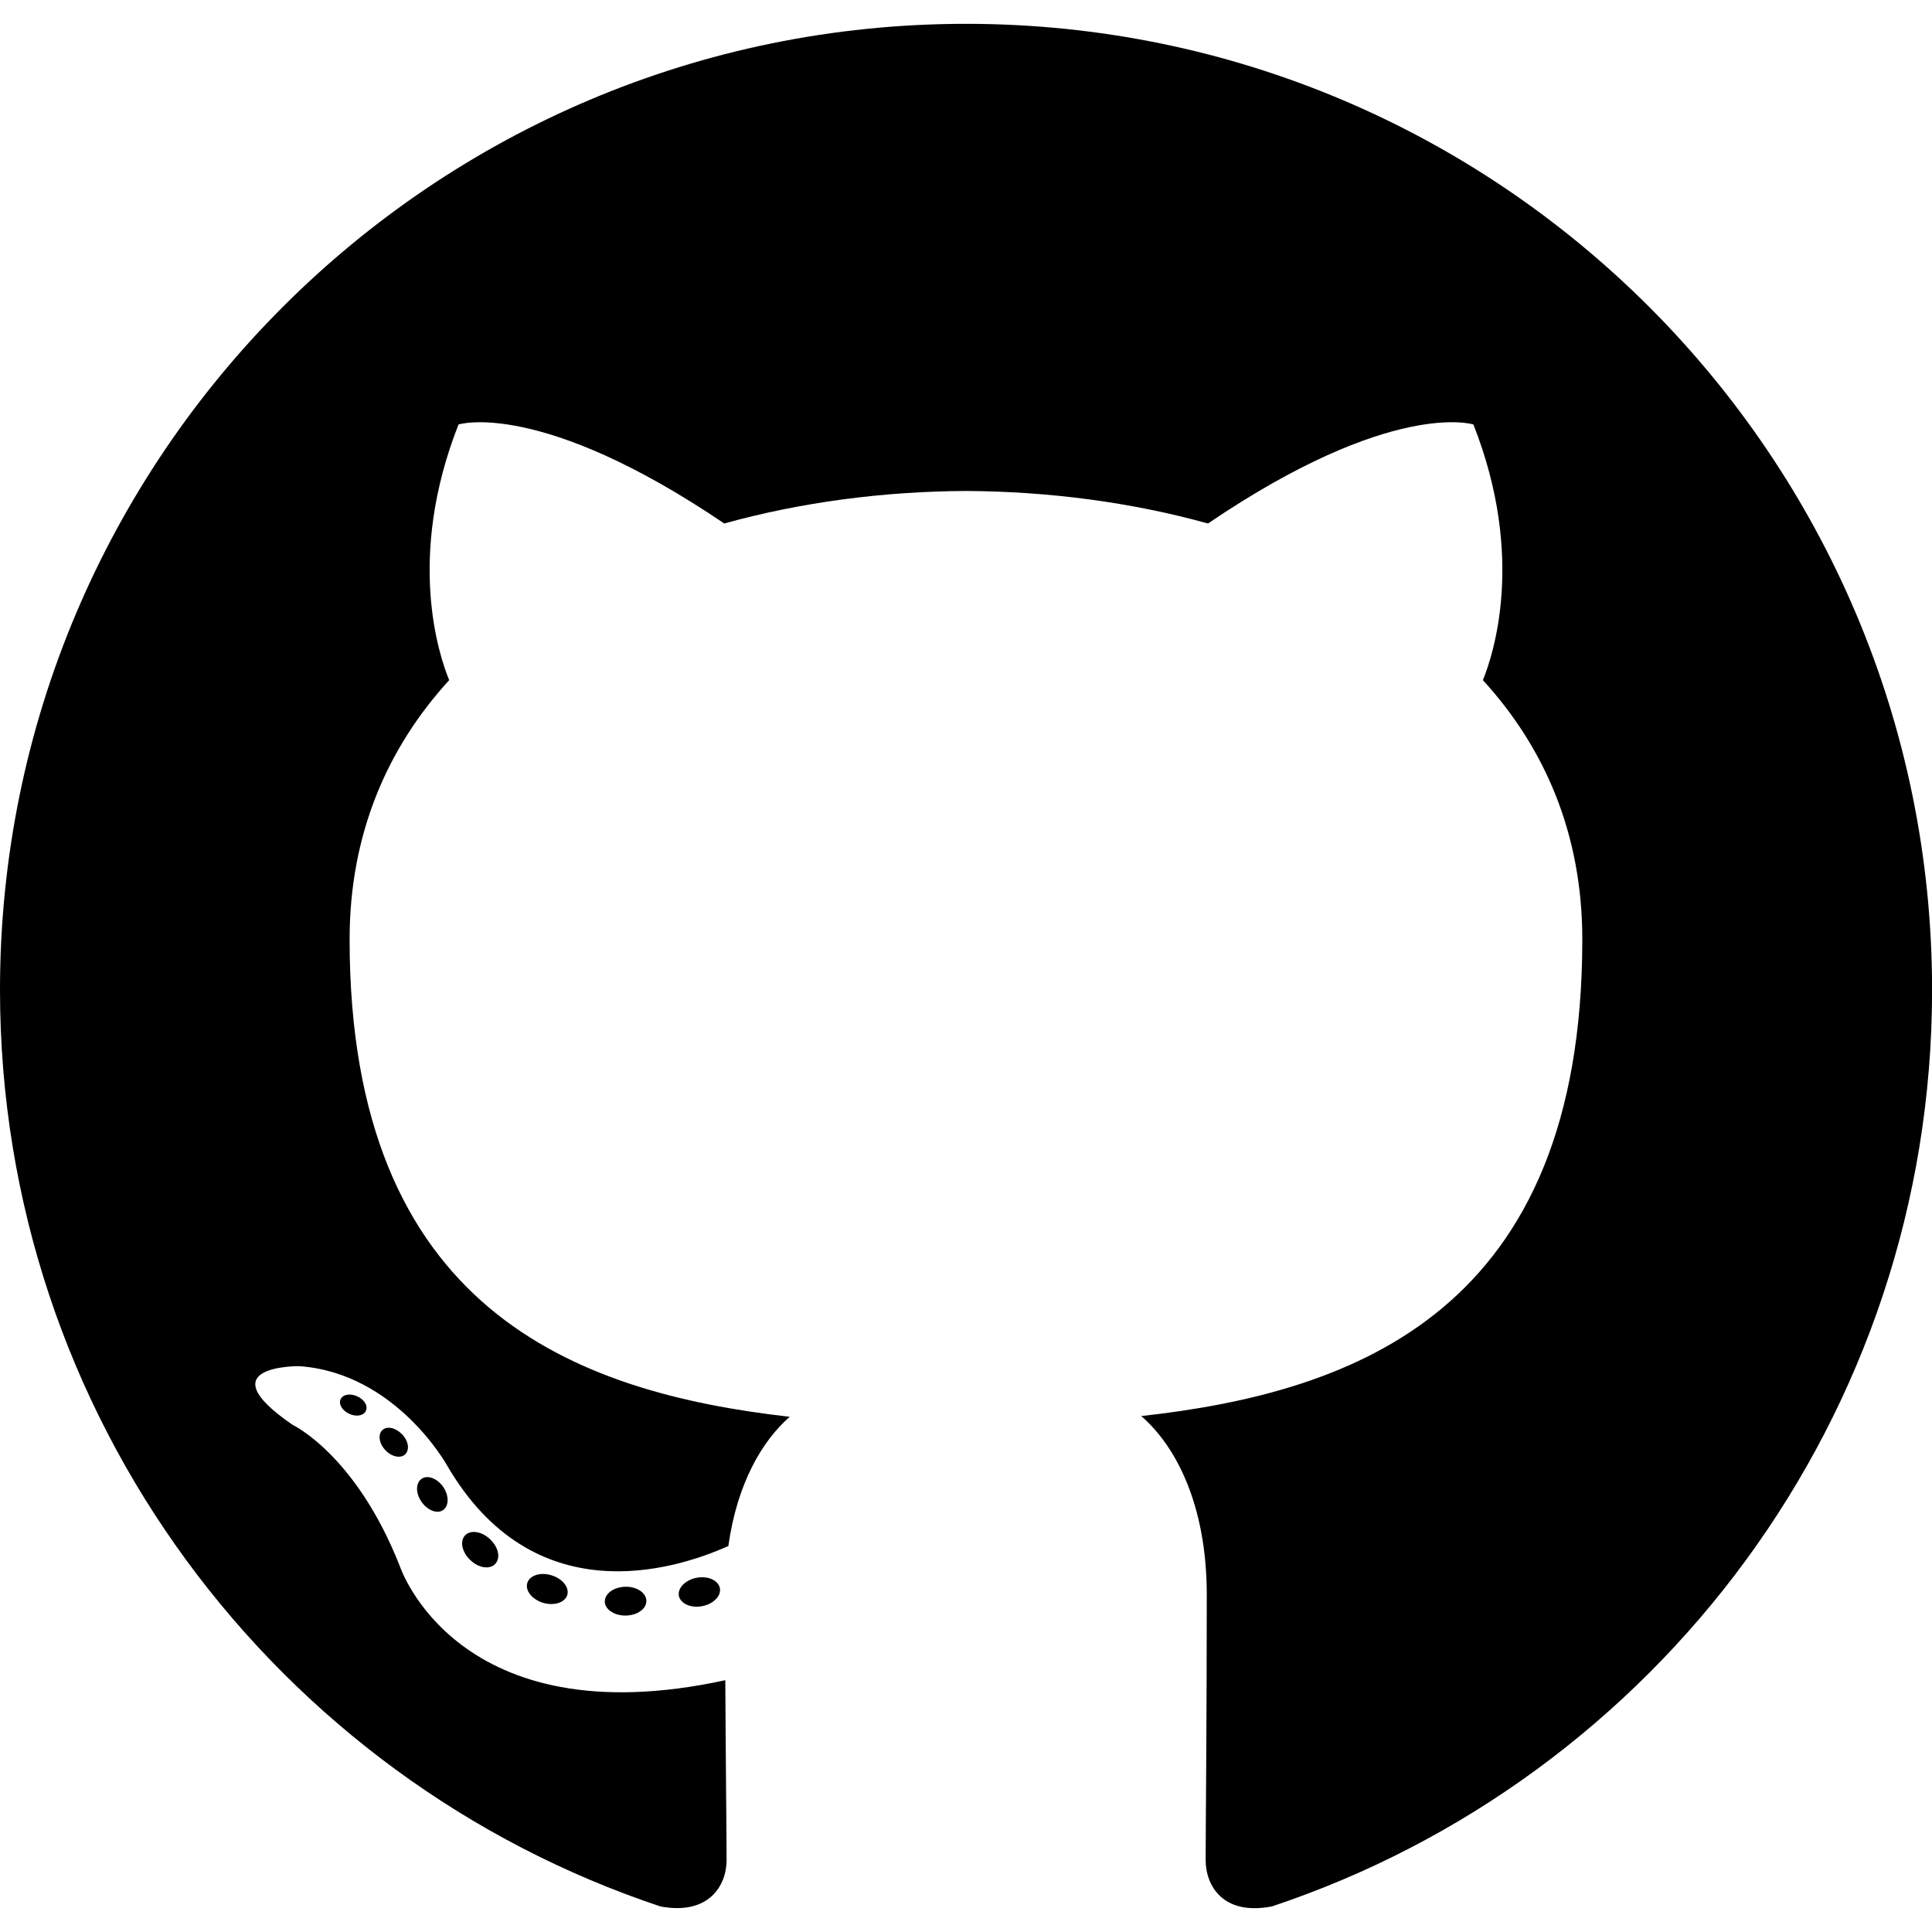
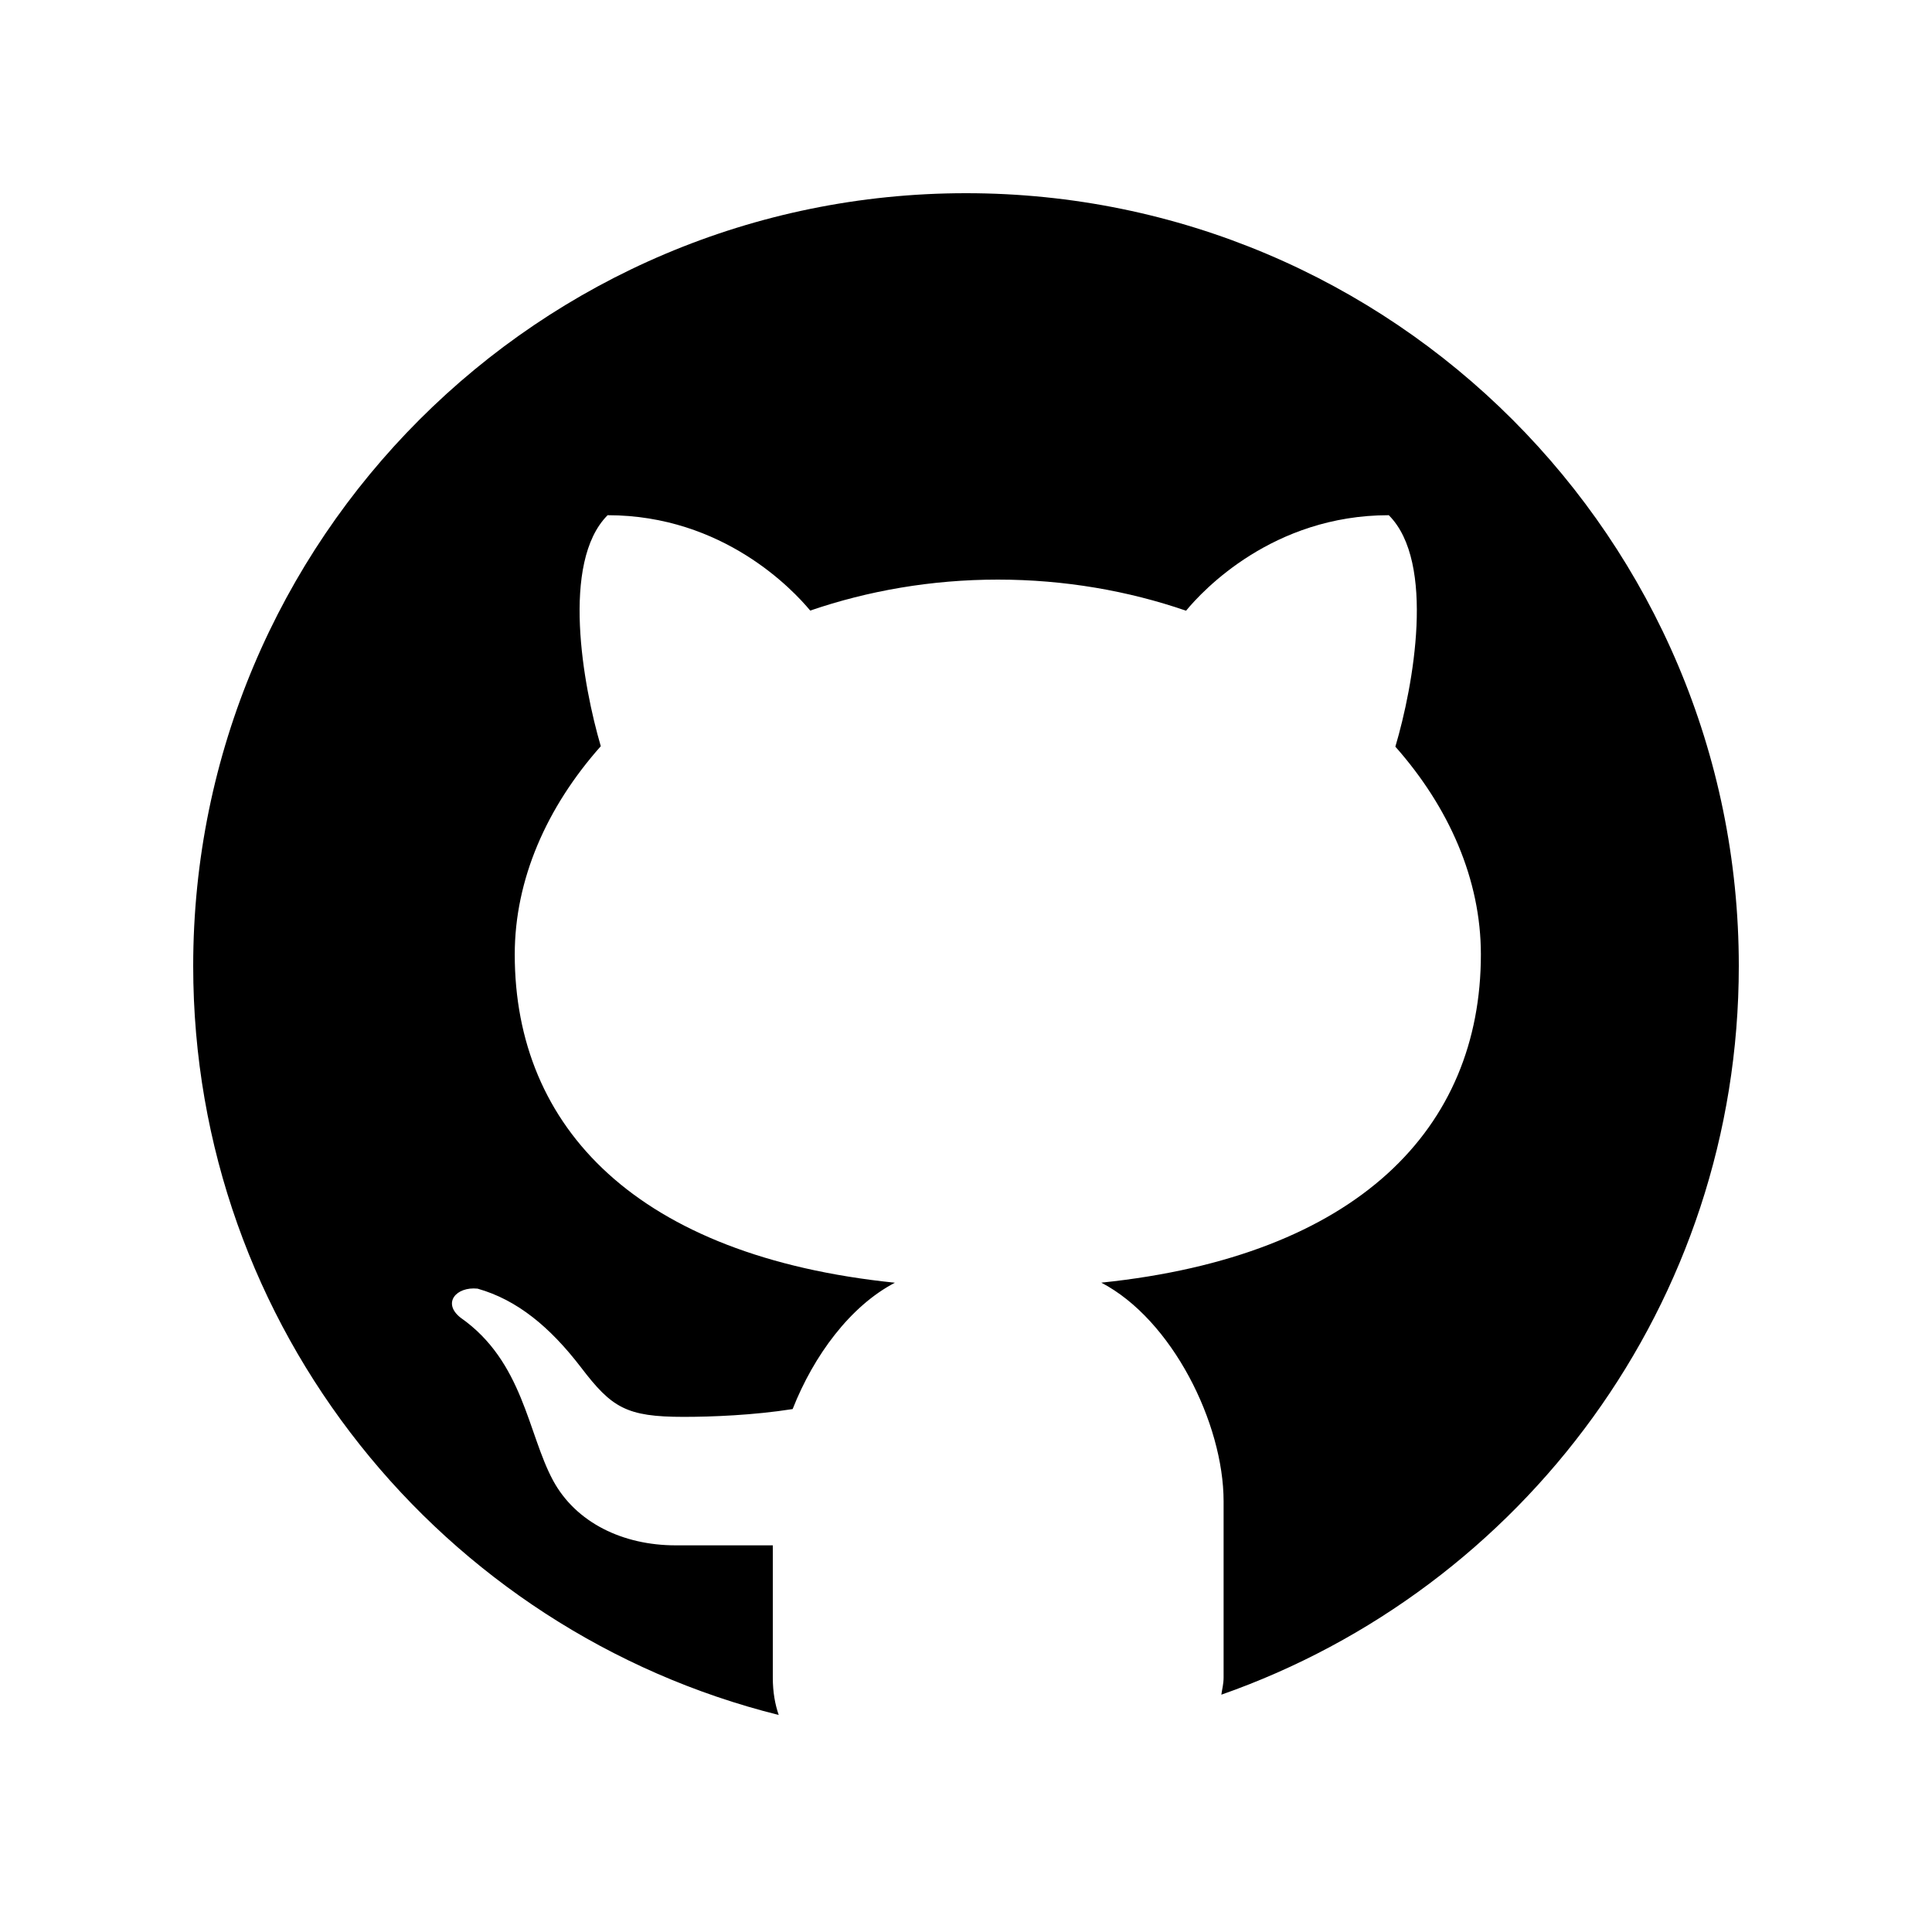
- <svg xmlns="http://www.w3.org/2000/svg" version="1.1" id="Capa_1" x="0px" y="0px" viewBox="0 0 24 24" style="enable-background:new 0 0 24 24;" xml:space="preserve" width="512" height="512">
-   <g>
-     <path style="fill-rule:evenodd;clip-rule:evenodd;" d="M12,0.296c-6.627,0-12,5.372-12,12c0,5.302,3.438,9.8,8.206,11.387   c0.6,0.111,0.82-0.26,0.82-0.577c0-0.286-0.011-1.231-0.016-2.234c-3.338,0.726-4.043-1.416-4.043-1.416   C4.421,18.069,3.635,17.7,3.635,17.7c-1.089-0.745,0.082-0.729,0.082-0.729c1.205,0.085,1.839,1.237,1.839,1.237   c1.07,1.834,2.807,1.304,3.492,0.997C9.156,18.429,9.467,17.9,9.81,17.6c-2.665-0.303-5.467-1.332-5.467-5.93   c0-1.31,0.469-2.381,1.237-3.221C5.455,8.146,5.044,6.926,5.696,5.273c0,0,1.008-0.322,3.301,1.23   C9.954,6.237,10.98,6.104,12,6.099c1.02,0.005,2.047,0.138,3.006,0.404c2.29-1.553,3.297-1.23,3.297-1.23   c0.653,1.653,0.242,2.873,0.118,3.176c0.769,0.84,1.235,1.911,1.235,3.221c0,4.609-2.807,5.624-5.479,5.921   c0.43,0.372,0.814,1.103,0.814,2.222c0,1.606-0.014,2.898-0.014,3.293c0,0.319,0.216,0.694,0.824,0.576   c4.766-1.589,8.2-6.085,8.2-11.385C24,5.669,18.627,0.296,12,0.296z" />
-     <path d="M4.545,17.526c-0.026,0.06-0.12,0.078-0.206,0.037c-0.087-0.039-0.136-0.121-0.108-0.18   c0.026-0.061,0.12-0.078,0.207-0.037C4.525,17.384,4.575,17.466,4.545,17.526L4.545,17.526z" />
-     <path d="M5.031,18.068c-0.057,0.053-0.169,0.028-0.245-0.055c-0.079-0.084-0.093-0.196-0.035-0.249   c0.059-0.053,0.167-0.028,0.246,0.056C5.076,17.903,5.091,18.014,5.031,18.068L5.031,18.068z" />
-     <path d="M5.504,18.759c-0.074,0.051-0.194,0.003-0.268-0.103c-0.074-0.107-0.074-0.235,0.002-0.286   c0.074-0.051,0.193-0.005,0.268,0.101C5.579,18.579,5.579,18.707,5.504,18.759L5.504,18.759z" />
-     <path d="M6.152,19.427c-0.066,0.073-0.206,0.053-0.308-0.046c-0.105-0.097-0.134-0.234-0.068-0.307   c0.067-0.073,0.208-0.052,0.311,0.046C6.191,19.217,6.222,19.355,6.152,19.427L6.152,19.427z" />
-     <path d="M7.047,19.814c-0.029,0.094-0.164,0.137-0.3,0.097C6.611,19.87,6.522,19.76,6.55,19.665   c0.028-0.095,0.164-0.139,0.301-0.096C6.986,19.609,7.075,19.719,7.047,19.814L7.047,19.814z" />
-     <path d="M8.029,19.886c0.003,0.099-0.112,0.181-0.255,0.183c-0.143,0.003-0.26-0.077-0.261-0.174c0-0.1,0.113-0.181,0.256-0.184   C7.912,19.708,8.029,19.788,8.029,19.886L8.029,19.886z" />
-     <path d="M8.943,19.731c0.017,0.096-0.082,0.196-0.224,0.222c-0.139,0.026-0.268-0.034-0.286-0.13   c-0.017-0.099,0.084-0.198,0.223-0.224C8.797,19.574,8.925,19.632,8.943,19.731L8.943,19.731z" />
-   </g>
+ <svg xmlns="http://www.w3.org/2000/svg" viewBox="0 0 30 30" width="30px" height="30px">
+   <path d="M15,3C8.373,3,3,8.373,3,15c0,5.623,3.872,10.328,9.092,11.63C12.036,26.468,12,26.28,12,26.047v-2.051 c-0.487,0-1.303,0-1.508,0c-0.821,0-1.551-0.353-1.905-1.009c-0.393-0.729-0.461-1.844-1.435-2.526 c-0.289-0.227-0.069-0.486,0.264-0.451c0.615,0.174,1.125,0.596,1.605,1.222c0.478,0.627,0.703,0.769,1.596,0.769 c0.433,0,1.081-0.025,1.691-0.121c0.328-0.833,0.895-1.6,1.588-1.962c-3.996-0.411-5.903-2.399-5.903-5.098 c0-1.162,0.495-2.286,1.336-3.233C9.053,10.647,8.706,8.73,9.435,8c1.798,0,2.885,1.166,3.146,1.481C13.477,9.174,14.461,9,15.495,9 c1.036,0,2.024,0.174,2.922,0.483C18.675,9.17,19.763,8,21.565,8c0.732,0.731,0.381,2.656,0.102,3.594 c0.836,0.945,1.328,2.066,1.328,3.226c0,2.697-1.904,4.684-5.894,5.097C18.199,20.49,19,22.1,19,23.313v2.734 c0,0.104-0.023,0.179-0.035,0.268C23.641,24.676,27,20.236,27,15C27,8.373,21.627,3,15,3z" />
</svg>
